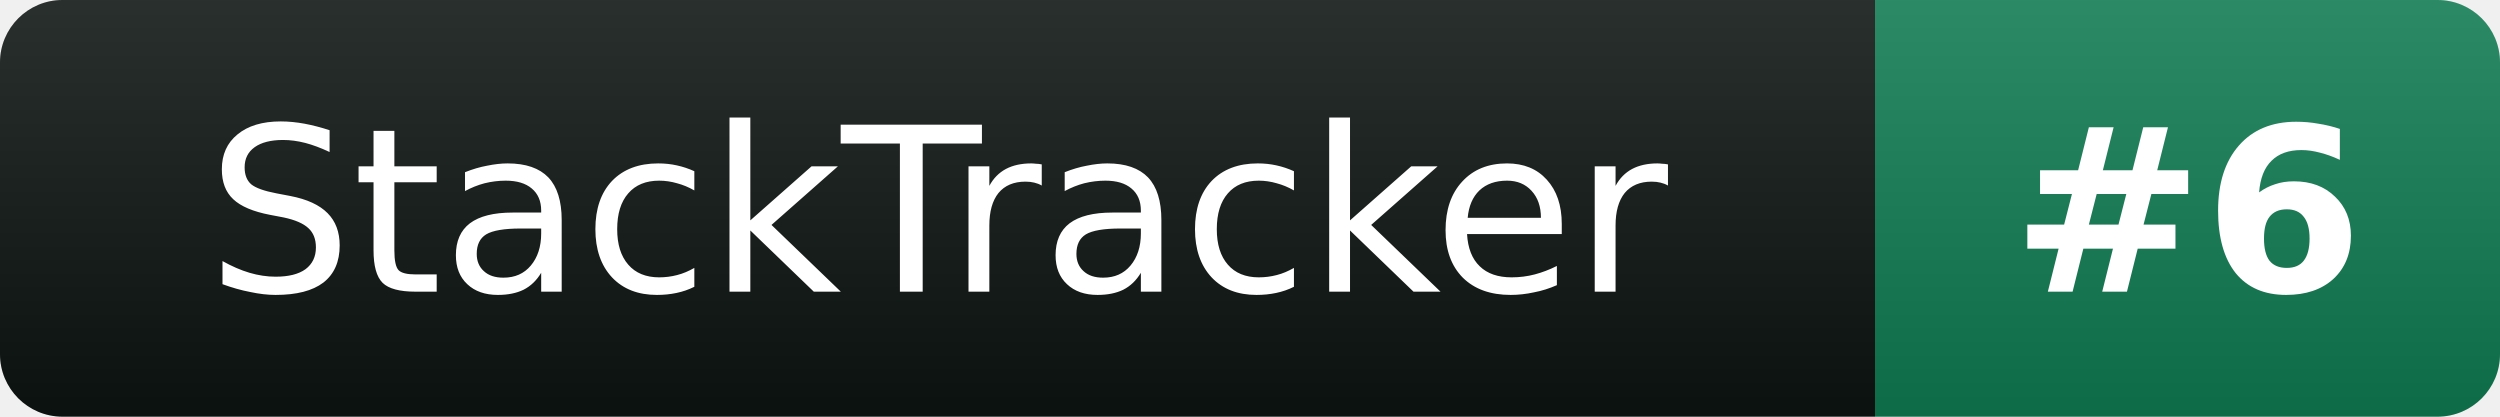
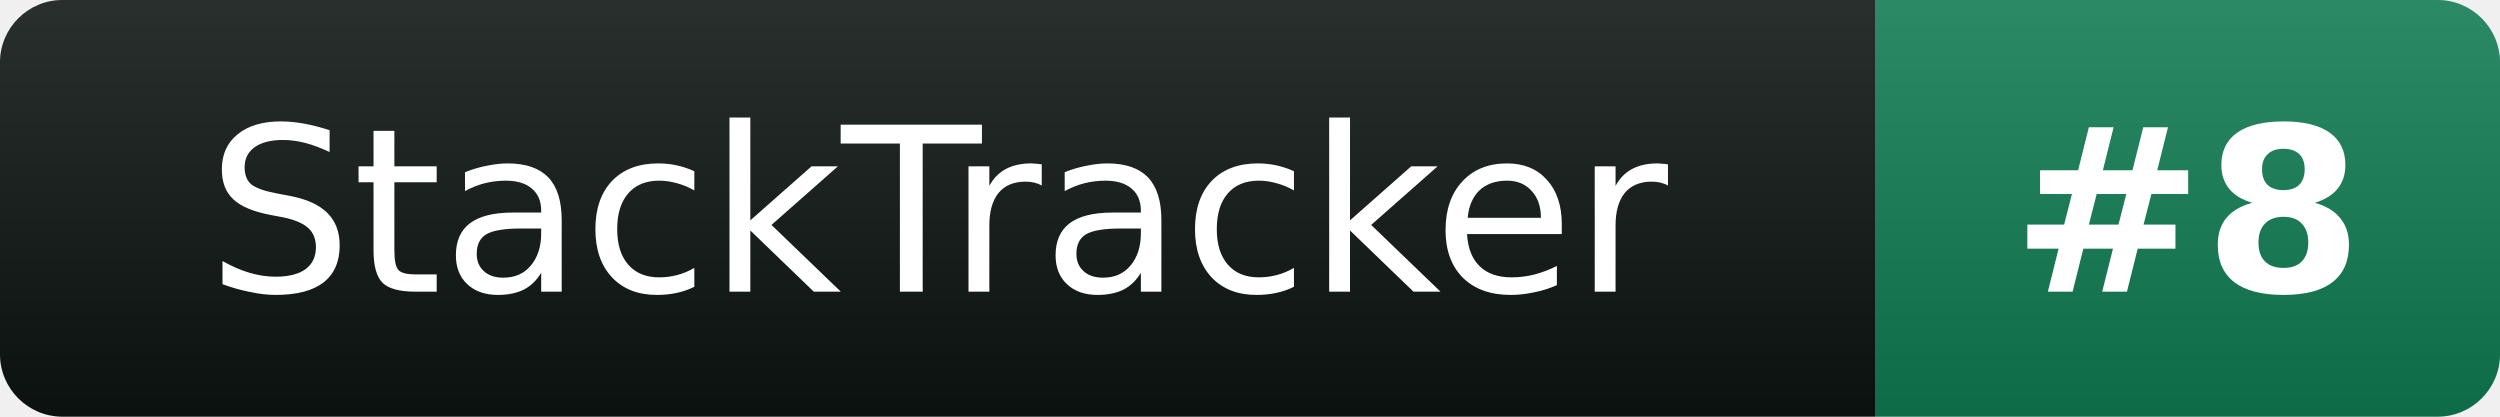
- <svg xmlns="http://www.w3.org/2000/svg" width="120" height="20" role="img" aria-label="StackTracker — llama.cpp ranked #6">
+ <svg xmlns="http://www.w3.org/2000/svg" width="120" height="20" role="img" aria-label="StackTracker — llama.cpp ranked #8">
  <linearGradient id="stggml-org-llama-cpp" x2="0" y2="100%">
    <stop offset="0" stop-color="#fff" stop-opacity=".12" />
    <stop offset="1" stop-opacity=".12" />
  </linearGradient>
  <clipPath id="stggml-org-llama-cppr">
    <rect width="120" height="20" rx="3" fill="#fff" />
  </clipPath>
  <g clip-path="url(#stggml-org-llama-cppr)">
    <rect width="90" height="20" fill="#0c1310" />
    <rect x="90" width="30" height="20" fill="#107a52" />
    <rect width="120" height="20" fill="url(#stggml-org-llama-cpp)" />
  </g>
  <g fill="#fff" text-anchor="middle" font-family="Verdana,DejaVu Sans,Geneva,sans-serif" font-size="11">
    <text x="45" y="14">StackTracker</text>
-     <text x="105" y="14" font-weight="bold">#6</text>
+     <text x="105" y="14" font-weight="bold">#8</text>
  </g>
</svg>
